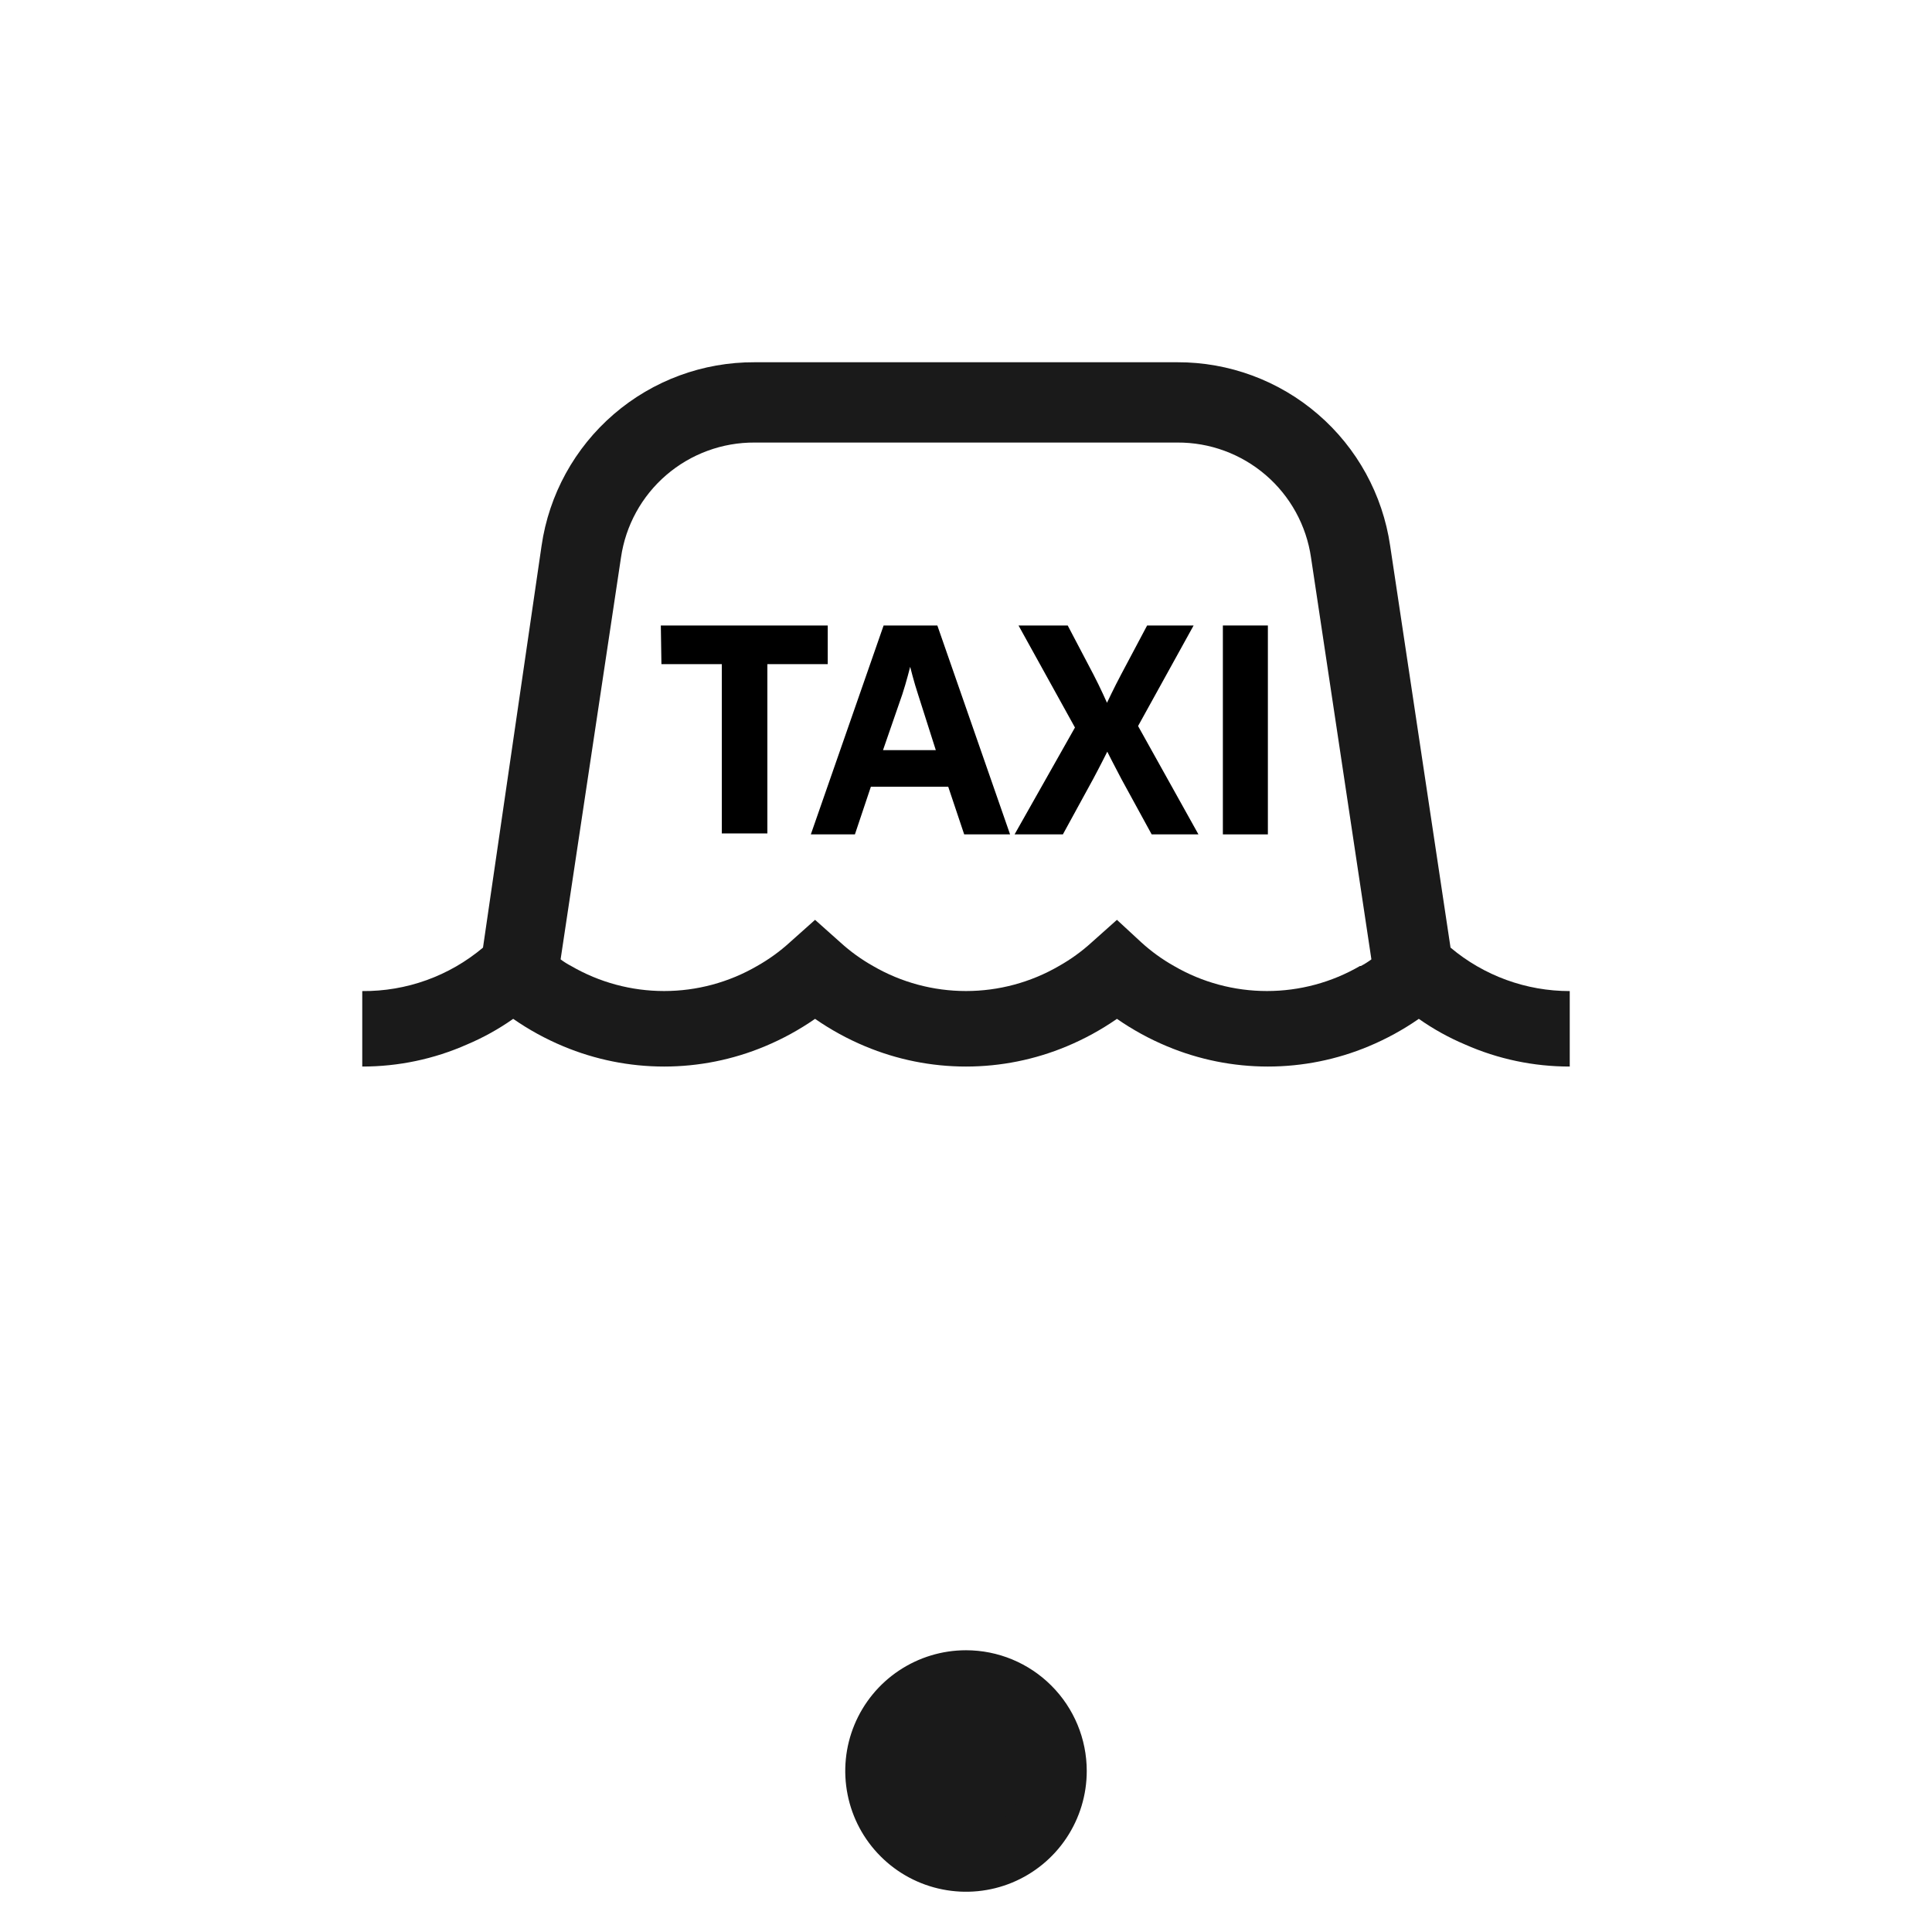
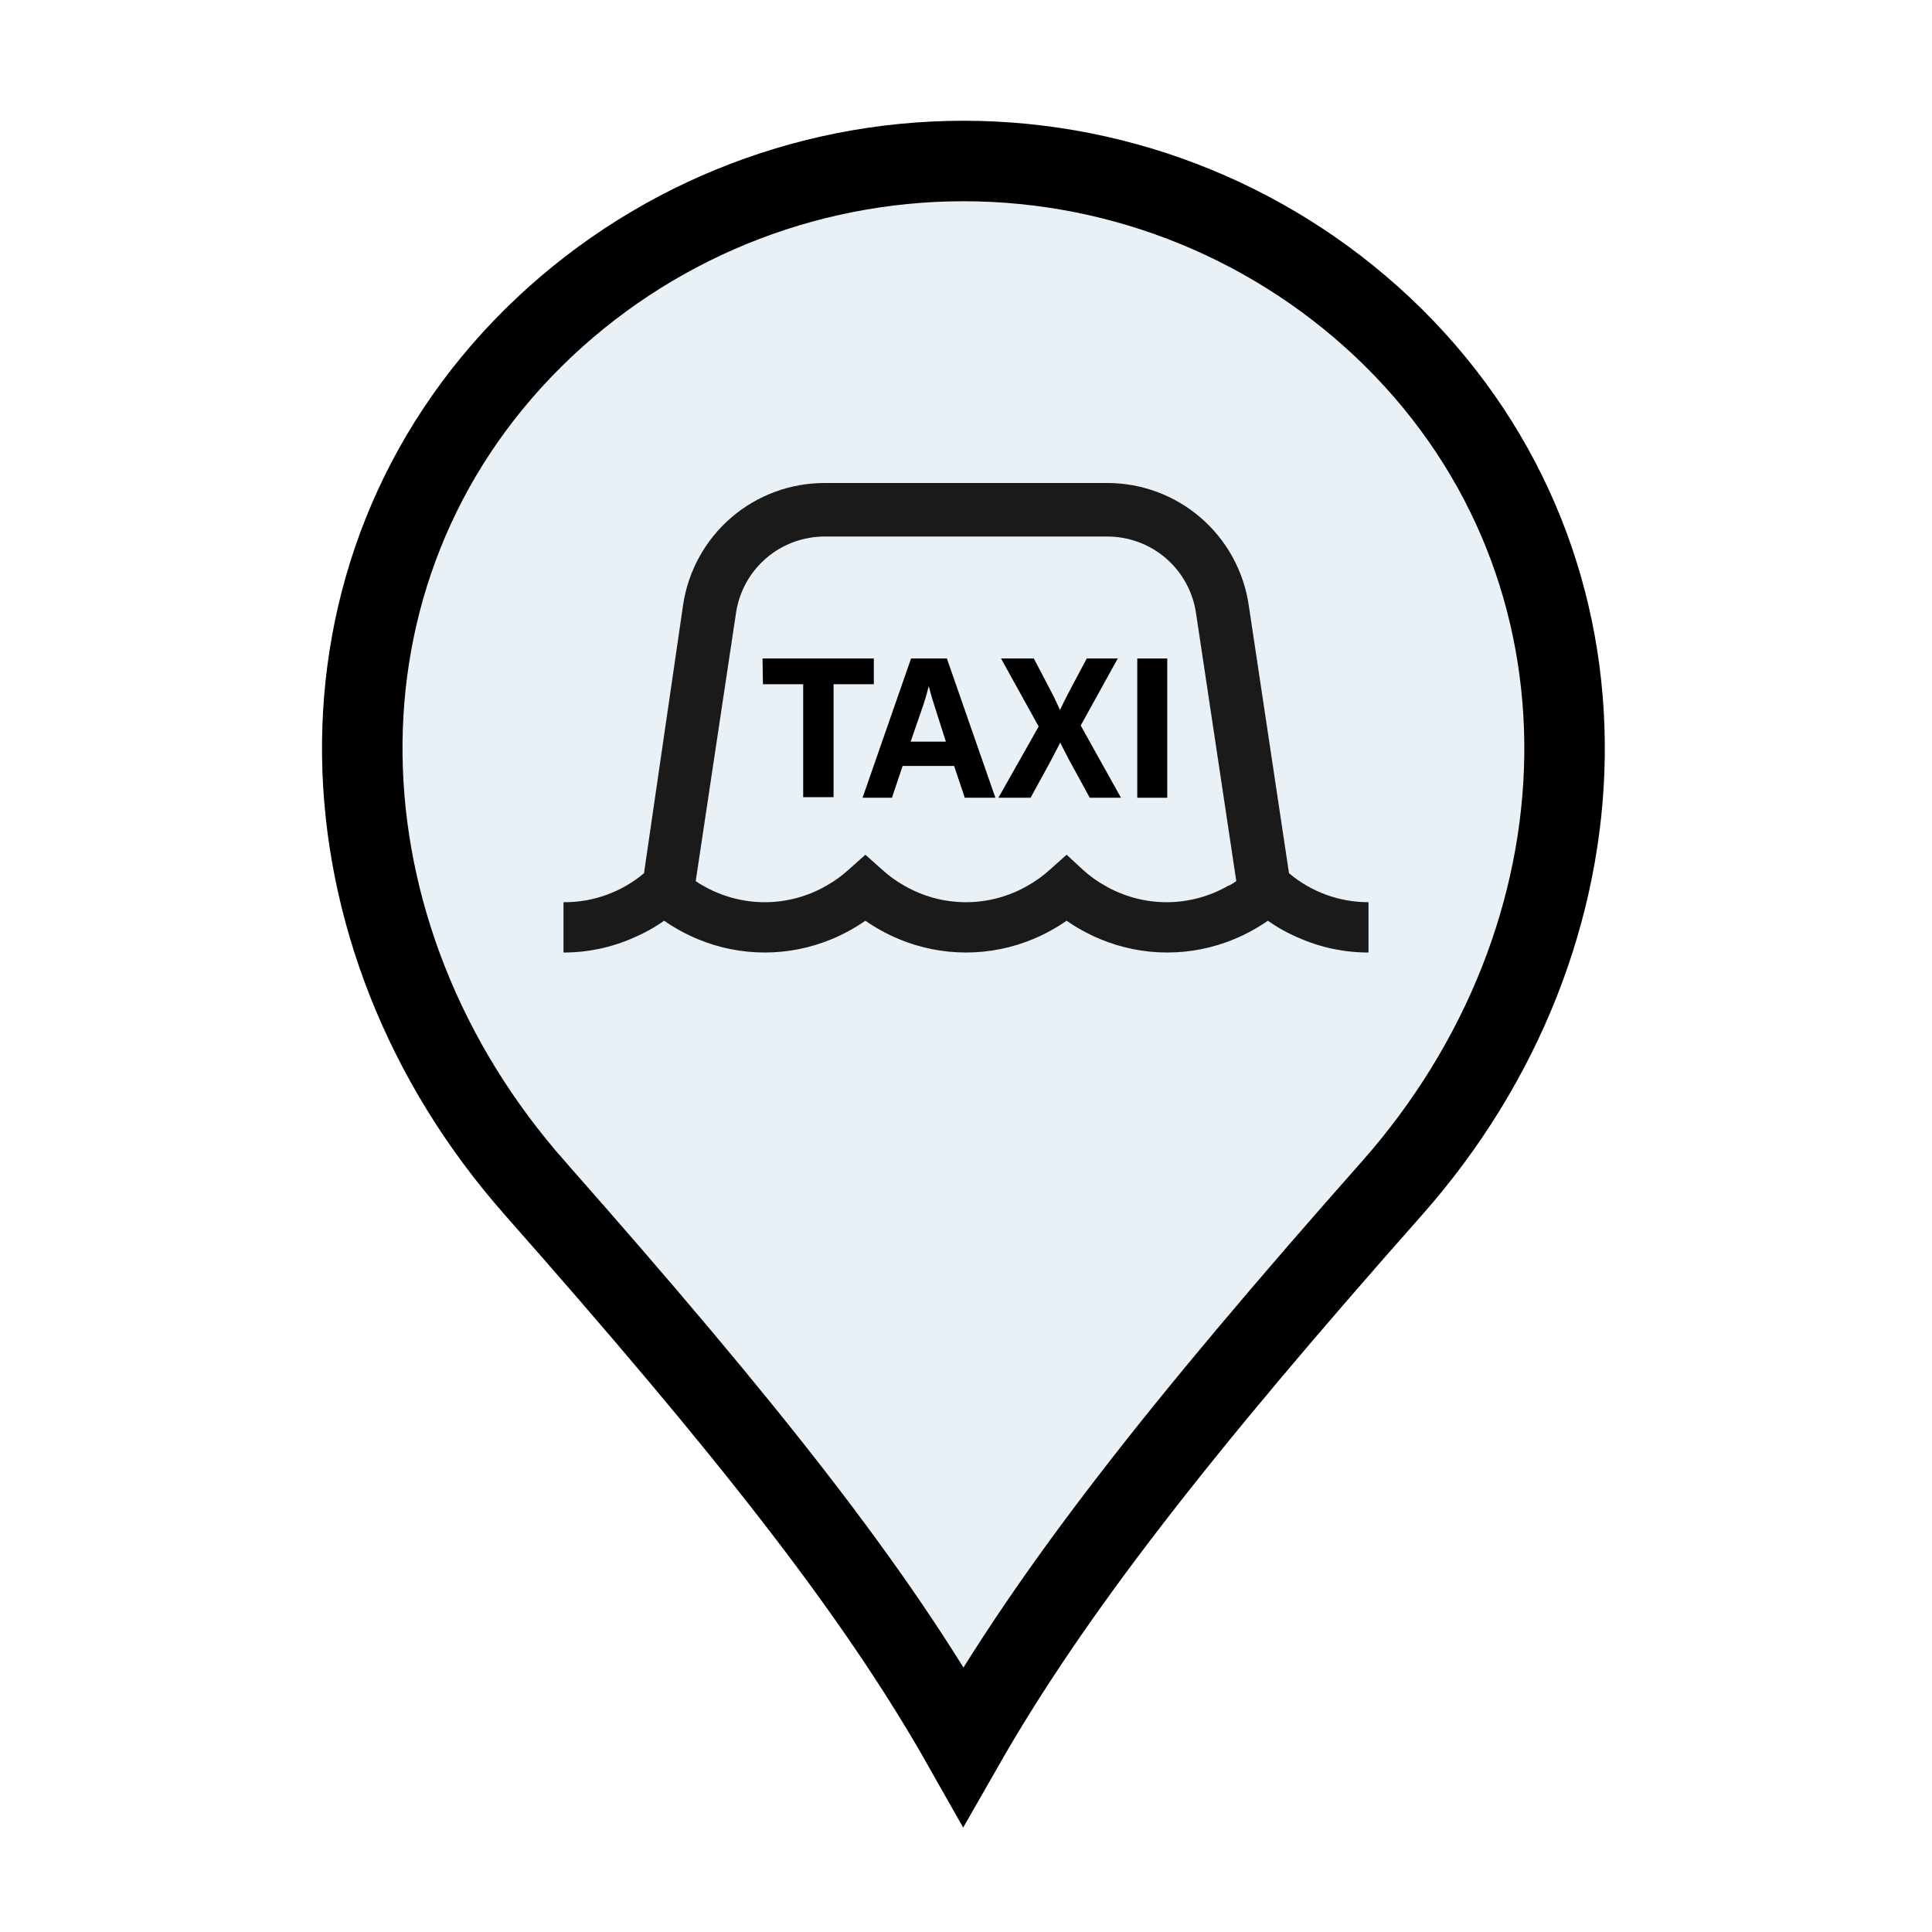
- <svg xmlns="http://www.w3.org/2000/svg" fill="none" viewBox="0 0 48 48">
-   <path d="M36.038 23.543L34.538 13.56C34.353 12.291 33.717 11.13 32.745 10.293C31.774 9.455 30.533 8.996 29.25 9H18.75C17.466 8.994 16.223 9.452 15.25 10.29C14.277 11.128 13.639 12.289 13.455 13.56L12 23.543C11.161 24.25 10.097 24.633 9 24.623V26.498C9.896 26.499 10.783 26.313 11.602 25.95C12.007 25.779 12.391 25.566 12.75 25.313C13.14 25.584 13.557 25.812 13.995 25.995C14.789 26.327 15.64 26.498 16.5 26.498C17.36 26.498 18.212 26.327 19.005 25.995C19.443 25.812 19.86 25.584 20.25 25.313C20.64 25.584 21.057 25.812 21.495 25.995C22.288 26.327 23.14 26.498 24 26.498C24.86 26.498 25.712 26.327 26.505 25.995C26.943 25.812 27.36 25.584 27.75 25.313C28.14 25.584 28.557 25.812 28.995 25.995C29.788 26.327 30.64 26.498 31.5 26.498C32.36 26.498 33.212 26.327 34.005 25.995C34.443 25.812 34.86 25.584 35.25 25.313C35.609 25.566 35.993 25.779 36.398 25.95C37.217 26.313 38.104 26.499 39 26.498V24.623C37.916 24.624 36.867 24.241 36.038 23.543ZM33.788 24C33.086 24.408 32.289 24.622 31.477 24.622C30.666 24.622 29.869 24.408 29.168 24C28.876 23.836 28.605 23.64 28.358 23.415L27.75 22.853L27.12 23.415C26.873 23.64 26.601 23.836 26.31 24C25.608 24.408 24.811 24.622 24 24.622C23.189 24.622 22.392 24.408 21.69 24C21.399 23.836 21.127 23.64 20.88 23.415L20.25 22.853L19.62 23.415C19.373 23.64 19.101 23.836 18.81 24C18.108 24.408 17.311 24.622 16.5 24.622C15.689 24.622 14.892 24.408 14.19 24C14.098 23.952 14.01 23.897 13.928 23.835L15.428 13.853C15.543 13.056 15.943 12.327 16.554 11.802C17.165 11.277 17.945 10.99 18.75 10.995H29.25C30.055 10.99 30.835 11.277 31.446 11.802C32.057 12.327 32.457 13.056 32.572 13.853L34.072 23.835C33.99 23.897 33.902 23.952 33.81 24H33.788Z" fill="#1A1A1A" />
-   <path d="M16.418 15.54H20.565V16.5H19.065V20.707H17.933V16.5H16.433L16.418 15.54Z" fill="black" />
-   <path d="M23.558 19.545H21.637L21.24 20.73H20.145L21.953 15.54H23.288L25.095 20.73H23.955L23.558 19.545ZM21.938 18.637H23.25L22.808 17.25C22.71 16.957 22.613 16.567 22.613 16.567C22.613 16.567 22.515 16.957 22.418 17.25L21.938 18.637Z" fill="black" />
-   <path d="M27.51 18.675C27.51 18.675 27.323 19.05 27.157 19.358L26.407 20.73H25.207L26.707 18.075L25.305 15.54H26.527L27.165 16.755C27.337 17.085 27.503 17.46 27.503 17.46C27.503 17.46 27.683 17.078 27.855 16.755L28.5 15.54H29.655L28.275 18.038L29.775 20.73H28.613L27.863 19.358C27.698 19.05 27.51 18.675 27.51 18.675Z" fill="black" />
-   <path d="M30.382 15.54H31.5V20.73H30.382V15.54Z" fill="black" />
-   <path d="M24 46.25C25.243 46.25 26.25 45.243 26.25 44C26.25 42.757 25.243 41.75 24 41.75C22.757 41.75 21.75 42.757 21.75 44C21.75 45.243 22.757 46.25 24 46.25Z" fill="#1A1A1A" />
-   <path d="M24 42.5C24.297 42.5 24.587 42.588 24.833 42.753C25.08 42.918 25.272 43.152 25.386 43.426C25.499 43.7 25.529 44.002 25.471 44.293C25.413 44.584 25.27 44.851 25.061 45.061C24.851 45.27 24.584 45.413 24.293 45.471C24.002 45.529 23.7 45.499 23.426 45.386C23.152 45.272 22.918 45.08 22.753 44.833C22.588 44.587 22.5 44.297 22.5 44C22.5 43.602 22.658 43.221 22.939 42.939C23.221 42.658 23.602 42.5 24 42.5ZM24 41C23.407 41 22.827 41.176 22.333 41.506C21.84 41.835 21.455 42.304 21.228 42.852C21.001 43.4 20.942 44.003 21.058 44.585C21.173 45.167 21.459 45.702 21.879 46.121C22.298 46.541 22.833 46.827 23.415 46.942C23.997 47.058 24.6 46.999 25.148 46.772C25.696 46.545 26.165 46.16 26.494 45.667C26.824 45.173 27 44.593 27 44C27 43.204 26.684 42.441 26.121 41.879C25.559 41.316 24.796 41 24 41Z" fill="#1A1A1A" />
+ <svg xmlns="http://www.w3.org/2000/svg" viewBox="0 0 48 48" fill="none">
+   <path d="M13.307 29.539L13.306 29.537C7.741 23.259 7.407 14.17 13.261 8.382C16.105 5.574 19.941 4 23.938 4C27.934 4 31.77 5.574 34.614 8.381C40.459 14.17 40.134 23.26 34.569 29.537L34.569 29.537C29.303 35.486 26.132 39.534 23.934 43.382C21.743 39.508 18.555 35.486 13.307 29.539Z" fill="#E9F1F6" stroke="black" stroke-width="2" />
+   <path d="M32.025 21.695L31.025 15.04C30.902 14.194 30.478 13.42 29.83 12.862C29.183 12.303 28.355 11.997 27.5 12H20.5C19.644 11.996 18.815 12.301 18.167 12.86C17.518 13.419 17.093 14.193 16.97 15.04L16 21.695C15.441 22.166 14.731 22.422 14 22.415V23.665C14.598 23.666 15.189 23.542 15.735 23.3C16.005 23.186 16.261 23.044 16.5 22.875C16.76 23.056 17.038 23.208 17.33 23.33C17.859 23.551 18.427 23.665 19 23.665C19.573 23.665 20.141 23.551 20.67 23.33C20.962 23.208 21.24 23.056 21.5 22.875C21.76 23.056 22.038 23.208 22.33 23.33C22.859 23.551 23.427 23.665 24 23.665C24.573 23.665 25.141 23.551 25.67 23.33C25.962 23.208 26.24 23.056 26.5 22.875C26.76 23.056 27.038 23.208 27.33 23.33C27.859 23.551 28.427 23.665 29 23.665C29.573 23.665 30.141 23.551 30.67 23.33C30.962 23.208 31.24 23.056 31.5 22.875C31.739 23.044 31.995 23.186 32.265 23.3C32.811 23.542 33.403 23.666 34 23.665V22.415C33.277 22.416 32.578 22.161 32.025 21.695ZM30.525 22C30.057 22.272 29.526 22.415 28.985 22.415C28.444 22.415 27.913 22.272 27.445 22C27.251 21.891 27.07 21.76 26.905 21.61L26.5 21.235L26.08 21.61C25.915 21.76 25.734 21.891 25.54 22C25.072 22.272 24.541 22.415 24 22.415C23.459 22.415 22.928 22.272 22.46 22C22.266 21.891 22.085 21.76 21.92 21.61L21.5 21.235L21.08 21.61C20.915 21.76 20.734 21.891 20.54 22C20.072 22.272 19.541 22.415 19 22.415C18.459 22.415 17.928 22.272 17.46 22C17.399 21.968 17.34 21.931 17.285 21.89L18.285 15.235C18.362 14.704 18.629 14.218 19.036 13.868C19.443 13.518 19.963 13.327 20.5 13.33H27.5C28.037 13.327 28.557 13.518 28.964 13.868C29.371 14.218 29.638 14.704 29.715 15.235L30.715 21.89C30.66 21.931 30.601 21.968 30.54 22H30.525Z" fill="#1A1A1A" />
+   <path d="M18.945 16.36H21.71V17H20.71V19.805H19.955V17H18.955L18.945 16.36Z" fill="black" />
+   <path d="M23.705 19.03H22.425L22.16 19.82H21.43L22.635 16.36H23.525L24.73 19.82H23.97L23.705 19.03ZM22.625 18.425H23.5L23.205 17.5C23.14 17.305 23.075 17.045 23.075 17.045C23.075 17.045 23.01 17.305 22.945 17.5L22.625 18.425Z" fill="black" />
+   <path d="M26.34 18.45C26.34 18.45 26.215 18.7 26.105 18.905L25.605 19.82H24.805L25.805 18.05L24.87 16.36H25.685L26.11 17.17C26.225 17.39 26.335 17.64 26.335 17.64C26.335 17.64 26.455 17.385 26.57 17.17L27 16.36H27.77L26.85 18.025L27.85 19.82H27.075L26.575 18.905C26.465 18.7 26.34 18.45 26.34 18.45Z" fill="black" />
+   <path d="M28.255 16.36H29V19.82H28.255V16.36Z" fill="black" />
</svg>
